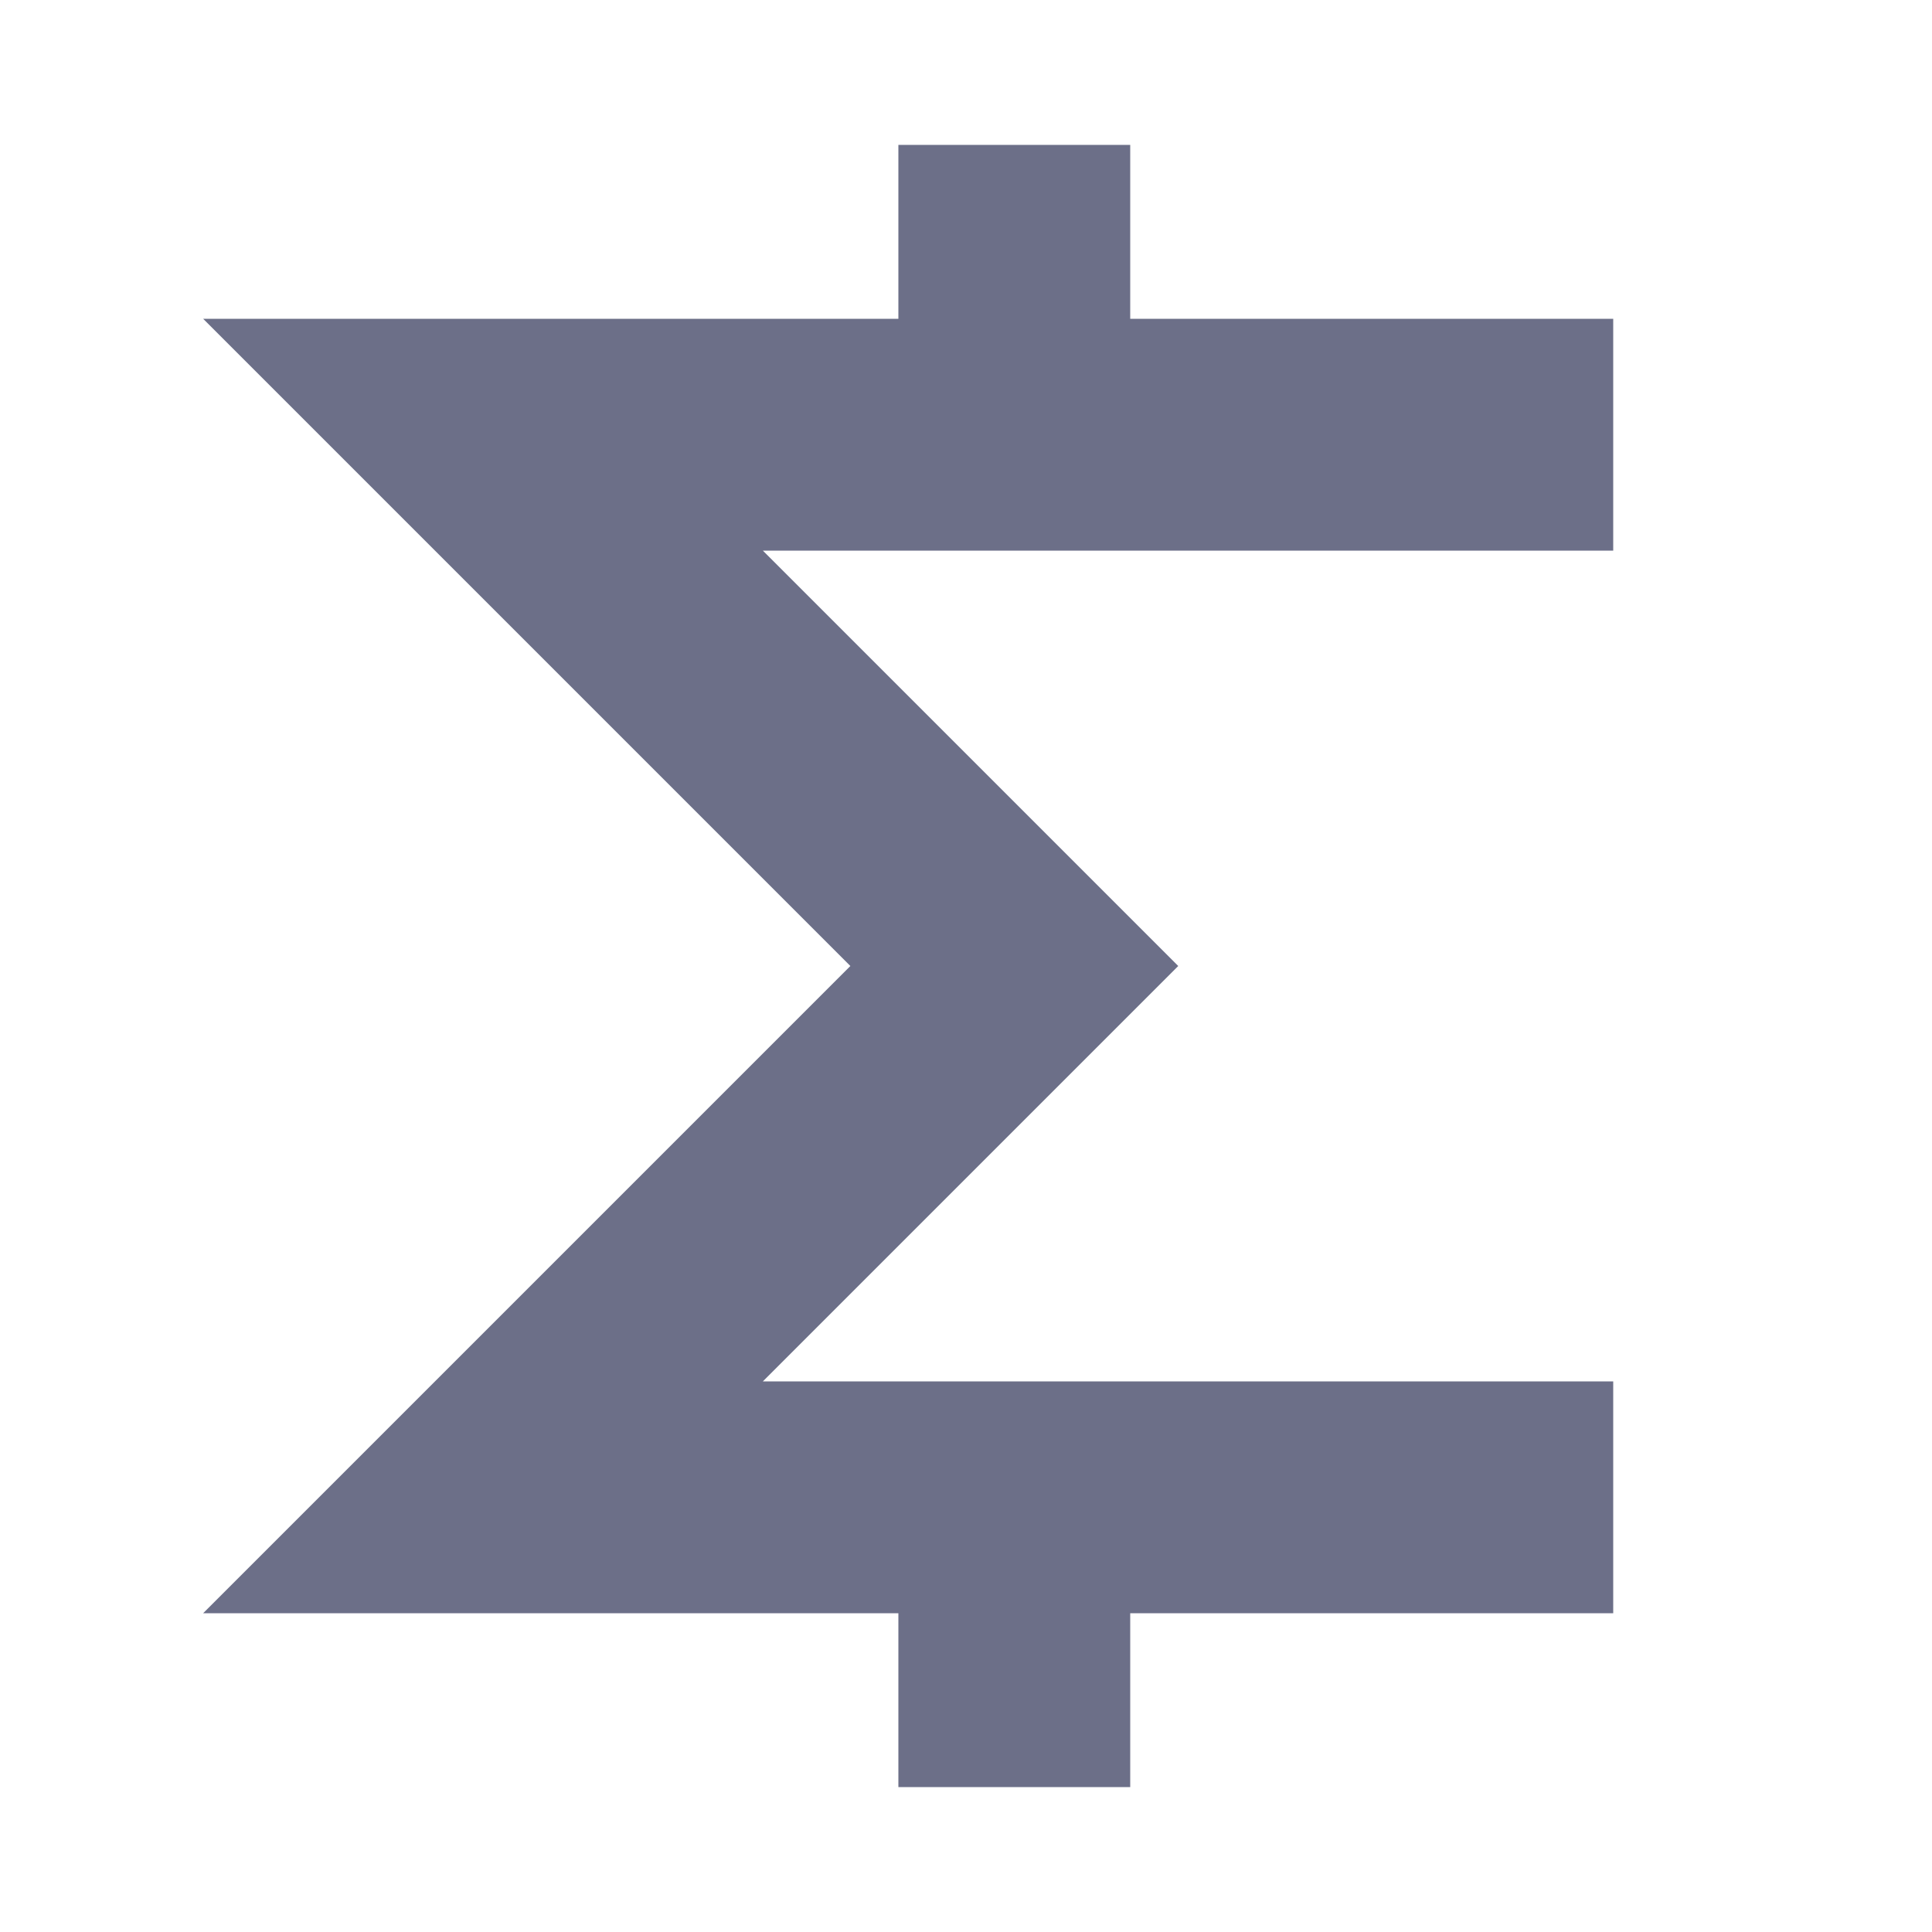
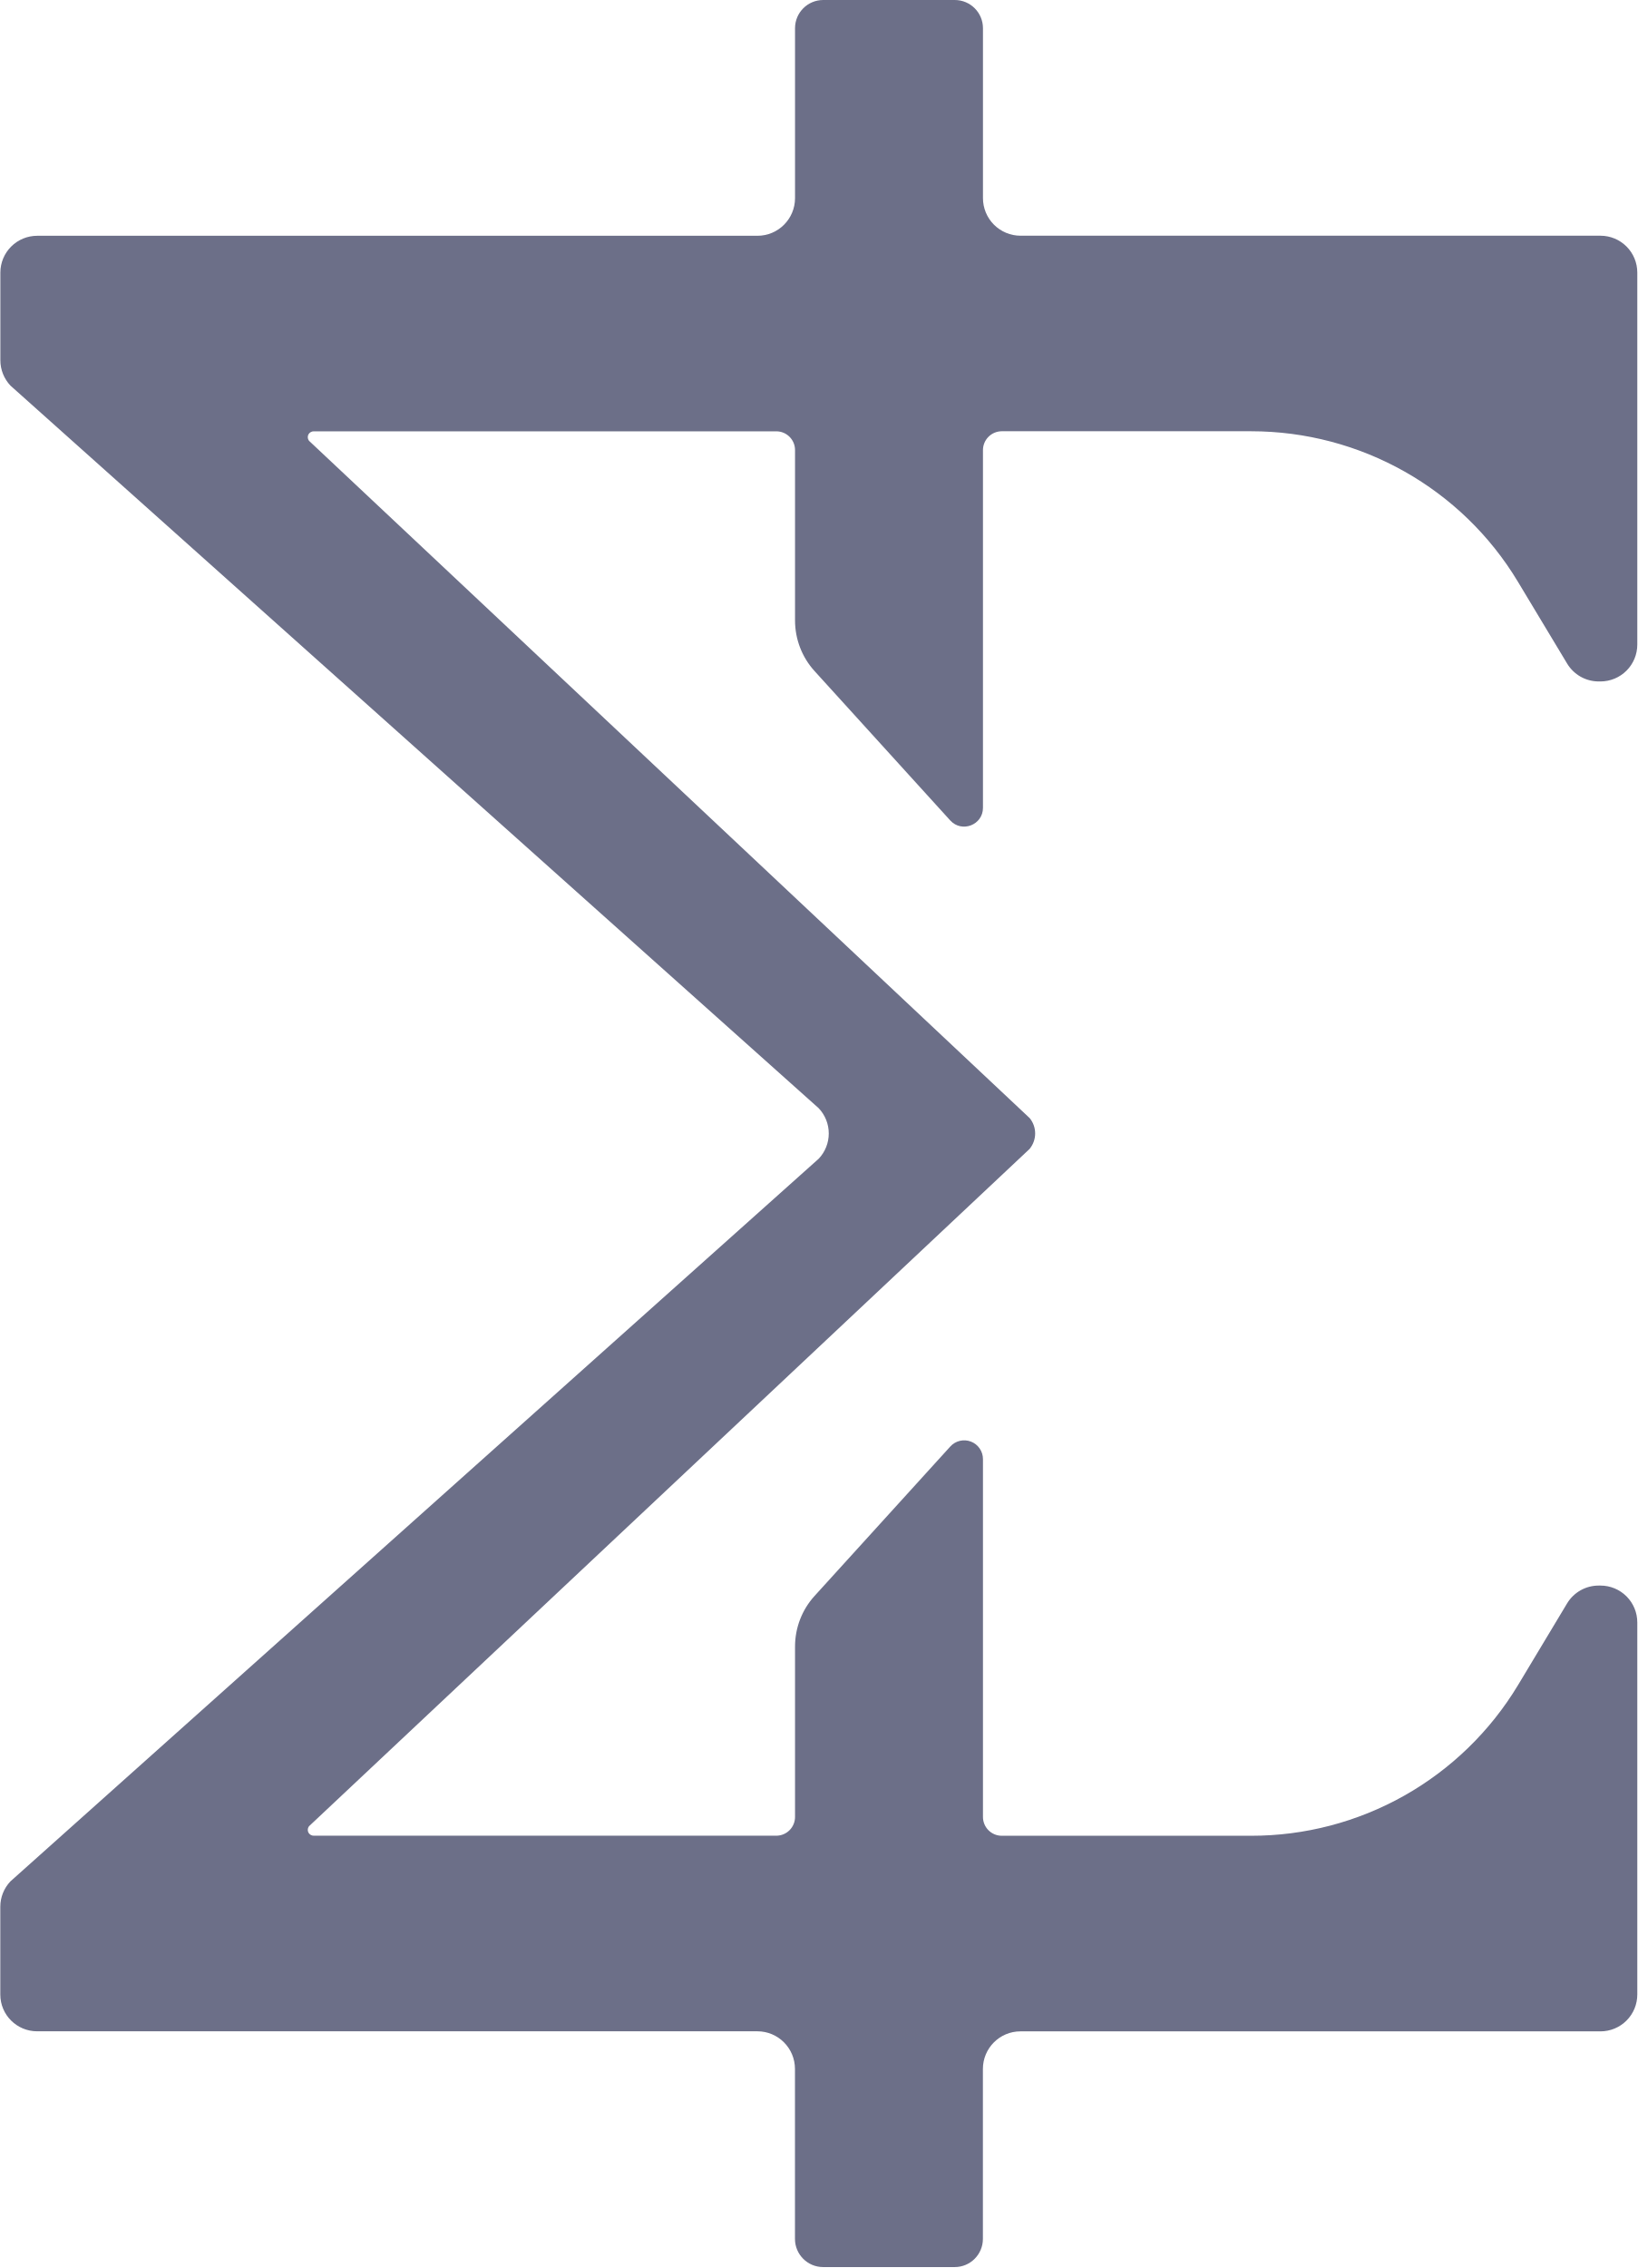
- <svg xmlns="http://www.w3.org/2000/svg" width="20" height="20" viewBox="0 0 20 20" fill="none">
-   <path d="M15.5 4.5H5L10.5 10L5 15.5H15.5" stroke="#6C6F88" stroke-width="2.4" stroke-linecap="square" stroke-linejoin="miter" />
-   <path d="M10.5 1.5V5" stroke="#6C6F88" stroke-width="2.4" />
-   <path d="M10.5 15V18.5" stroke="#6C6F88" stroke-width="2.4" />
+ <svg xmlns="http://www.w3.org/2000/svg" width="13" height="18" viewBox="0 0 605 838" fill="none">
+   <path d="M300.929 247.947L351.073 303.14C355.354 307.84 363.172 304.815 363.172 298.486V166.322C363.172 164.479 363.901 162.71 365.2 161.402C366.499 160.095 368.263 159.354 370.106 159.341H462.249C502.689 159.341 540.151 180.469 560.883 214.953L579.079 245.202C580.288 247.207 581.994 248.867 584.032 250.021C586.07 251.174 588.371 251.782 590.713 251.787H591.411C595.017 251.78 598.474 250.344 601.021 247.791C603.569 245.239 605 241.781 605 238.175V100.705C605 97.099 603.569 93.641 601.021 91.088C598.474 88.536 595.017 87.1 591.411 87.093H377.063C373.379 87.093 369.846 85.63 367.241 83.025C364.636 80.42 363.172 76.886 363.172 73.202V10.424C363.172 4.677 358.519 0 352.748 0H304.14C298.393 0 293.716 4.654 293.716 10.424V73.202C293.716 80.881 287.504 87.117 279.825 87.117H13.635C10.033 87.117 6.578 88.544 4.027 91.087C1.475 93.63 0.036 97.08 0.023 100.682V133.118C0.023 136.608 1.373 139.959 3.769 142.495L302.465 409.476C304.853 411.996 306.184 415.335 306.184 418.807C306.184 422.278 304.853 425.617 302.465 428.137L3.746 695.141C1.343 697.672 0.003 701.028 0 704.518V736.954C0 744.47 6.096 750.543 13.612 750.543H279.802C287.48 750.543 293.693 756.779 293.693 764.458V827.235C293.693 832.983 298.347 837.66 304.117 837.66H352.725C358.472 837.66 363.149 833.006 363.149 827.235V764.458C363.149 756.779 369.362 750.566 377.017 750.566H591.365C593.158 750.569 594.934 750.218 596.592 749.532C598.249 748.847 599.754 747.841 601.021 746.571C602.288 745.302 603.292 743.795 603.975 742.137C604.658 740.478 605.006 738.701 605 736.908V599.462C605 595.852 603.566 592.389 601.013 589.837C598.46 587.284 594.998 585.85 591.388 585.85H590.736C588.387 585.846 586.076 586.45 584.029 587.604C581.982 588.758 580.269 590.422 579.056 592.435L560.883 622.684C550.636 639.669 536.17 653.715 518.892 663.459C501.613 673.203 482.109 678.314 462.272 678.295H370.106C369.192 678.292 368.288 678.109 367.445 677.756C366.603 677.404 365.837 676.889 365.193 676.241C364.55 675.593 364.04 674.824 363.693 673.979C363.346 673.133 363.169 672.228 363.172 671.314V539.15C363.178 537.744 362.756 536.369 361.962 535.208C361.168 534.047 360.04 533.155 358.727 532.651C357.415 532.146 355.98 532.052 354.613 532.382C353.245 532.711 352.011 533.449 351.073 534.497L300.929 589.689C296.276 594.808 293.716 601.463 293.716 608.397V671.338C293.716 673.177 292.986 674.94 291.685 676.241C290.385 677.541 288.621 678.272 286.782 678.272H115.9C115.511 678.282 115.126 678.191 114.783 678.008C114.44 677.824 114.151 677.554 113.945 677.225C113.716 676.835 113.614 676.385 113.651 675.935C113.689 675.485 113.864 675.058 114.154 674.712L380.414 424.507L380.461 424.438C381.755 422.842 382.461 420.85 382.461 418.795C382.461 416.74 381.755 414.748 380.461 413.152L380.414 413.106L114.154 162.925C113.864 162.579 113.689 162.151 113.651 161.702C113.614 161.252 113.716 160.801 113.945 160.412C114.151 160.082 114.44 159.812 114.783 159.629C115.126 159.445 115.511 159.354 115.9 159.365H286.782C290.598 159.365 293.716 162.459 293.716 166.299V229.24C293.716 236.15 296.276 242.828 300.929 247.947Z" fill="#6C6F88" />
</svg>
